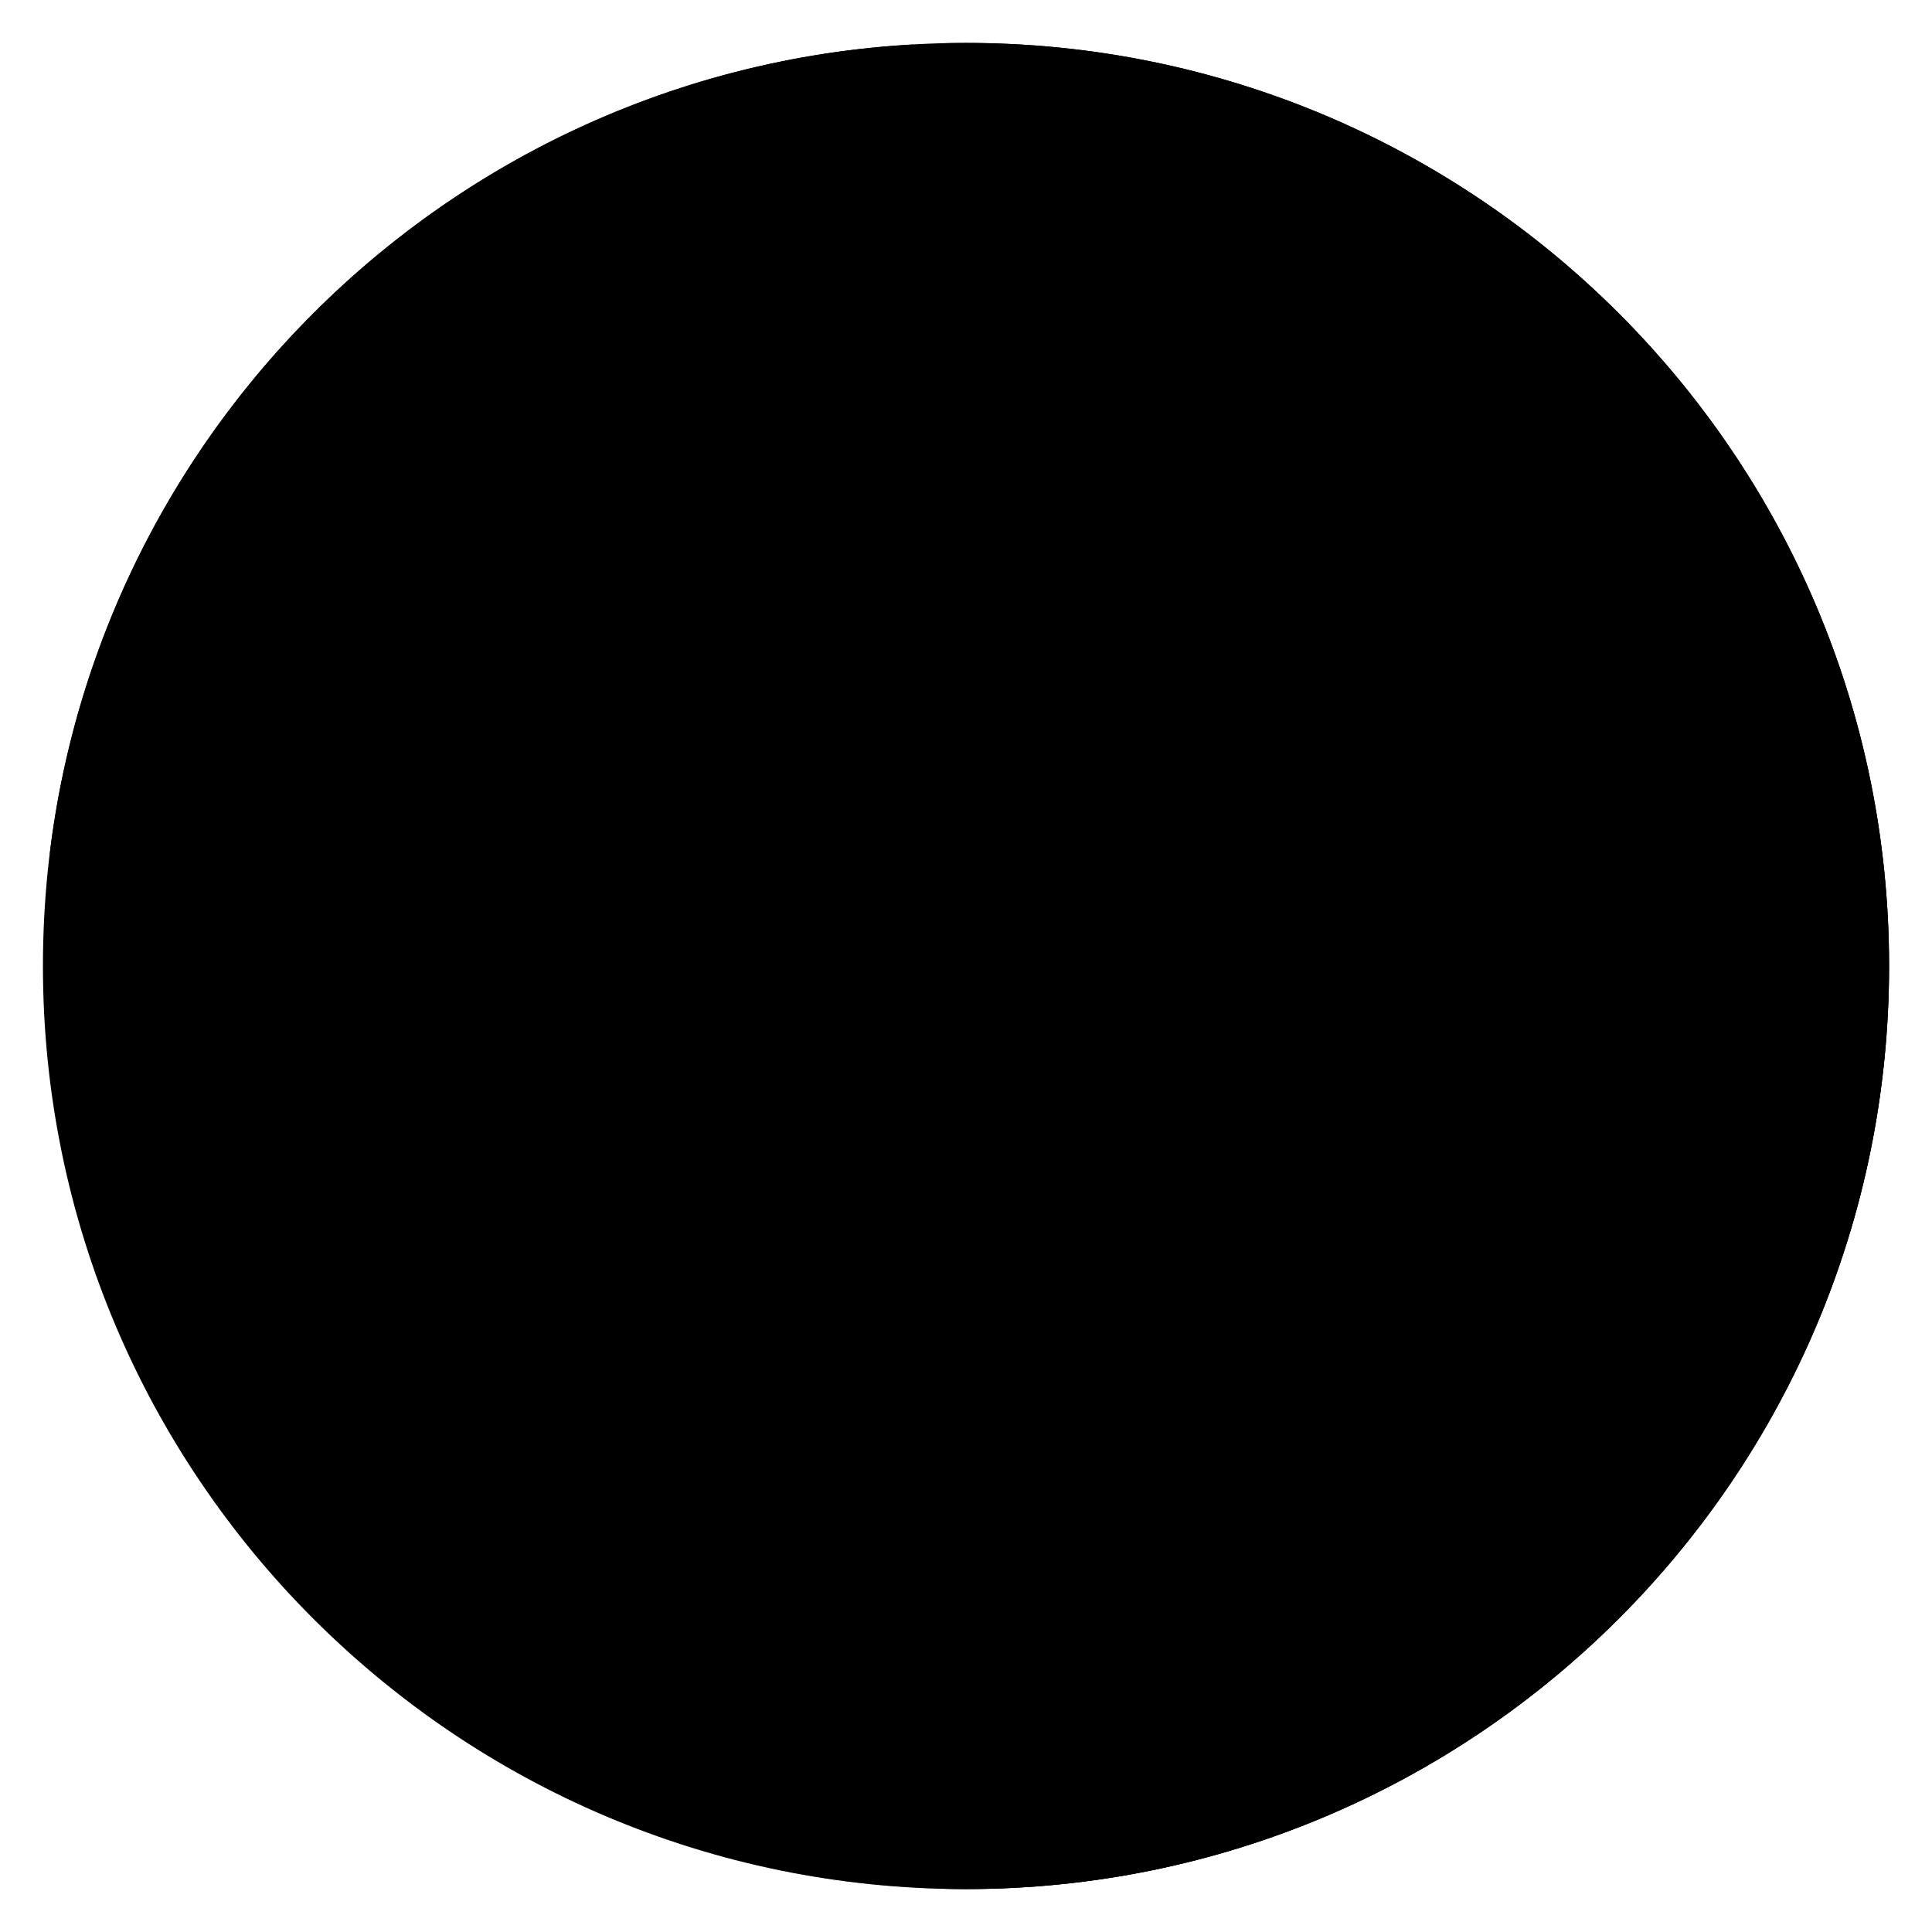
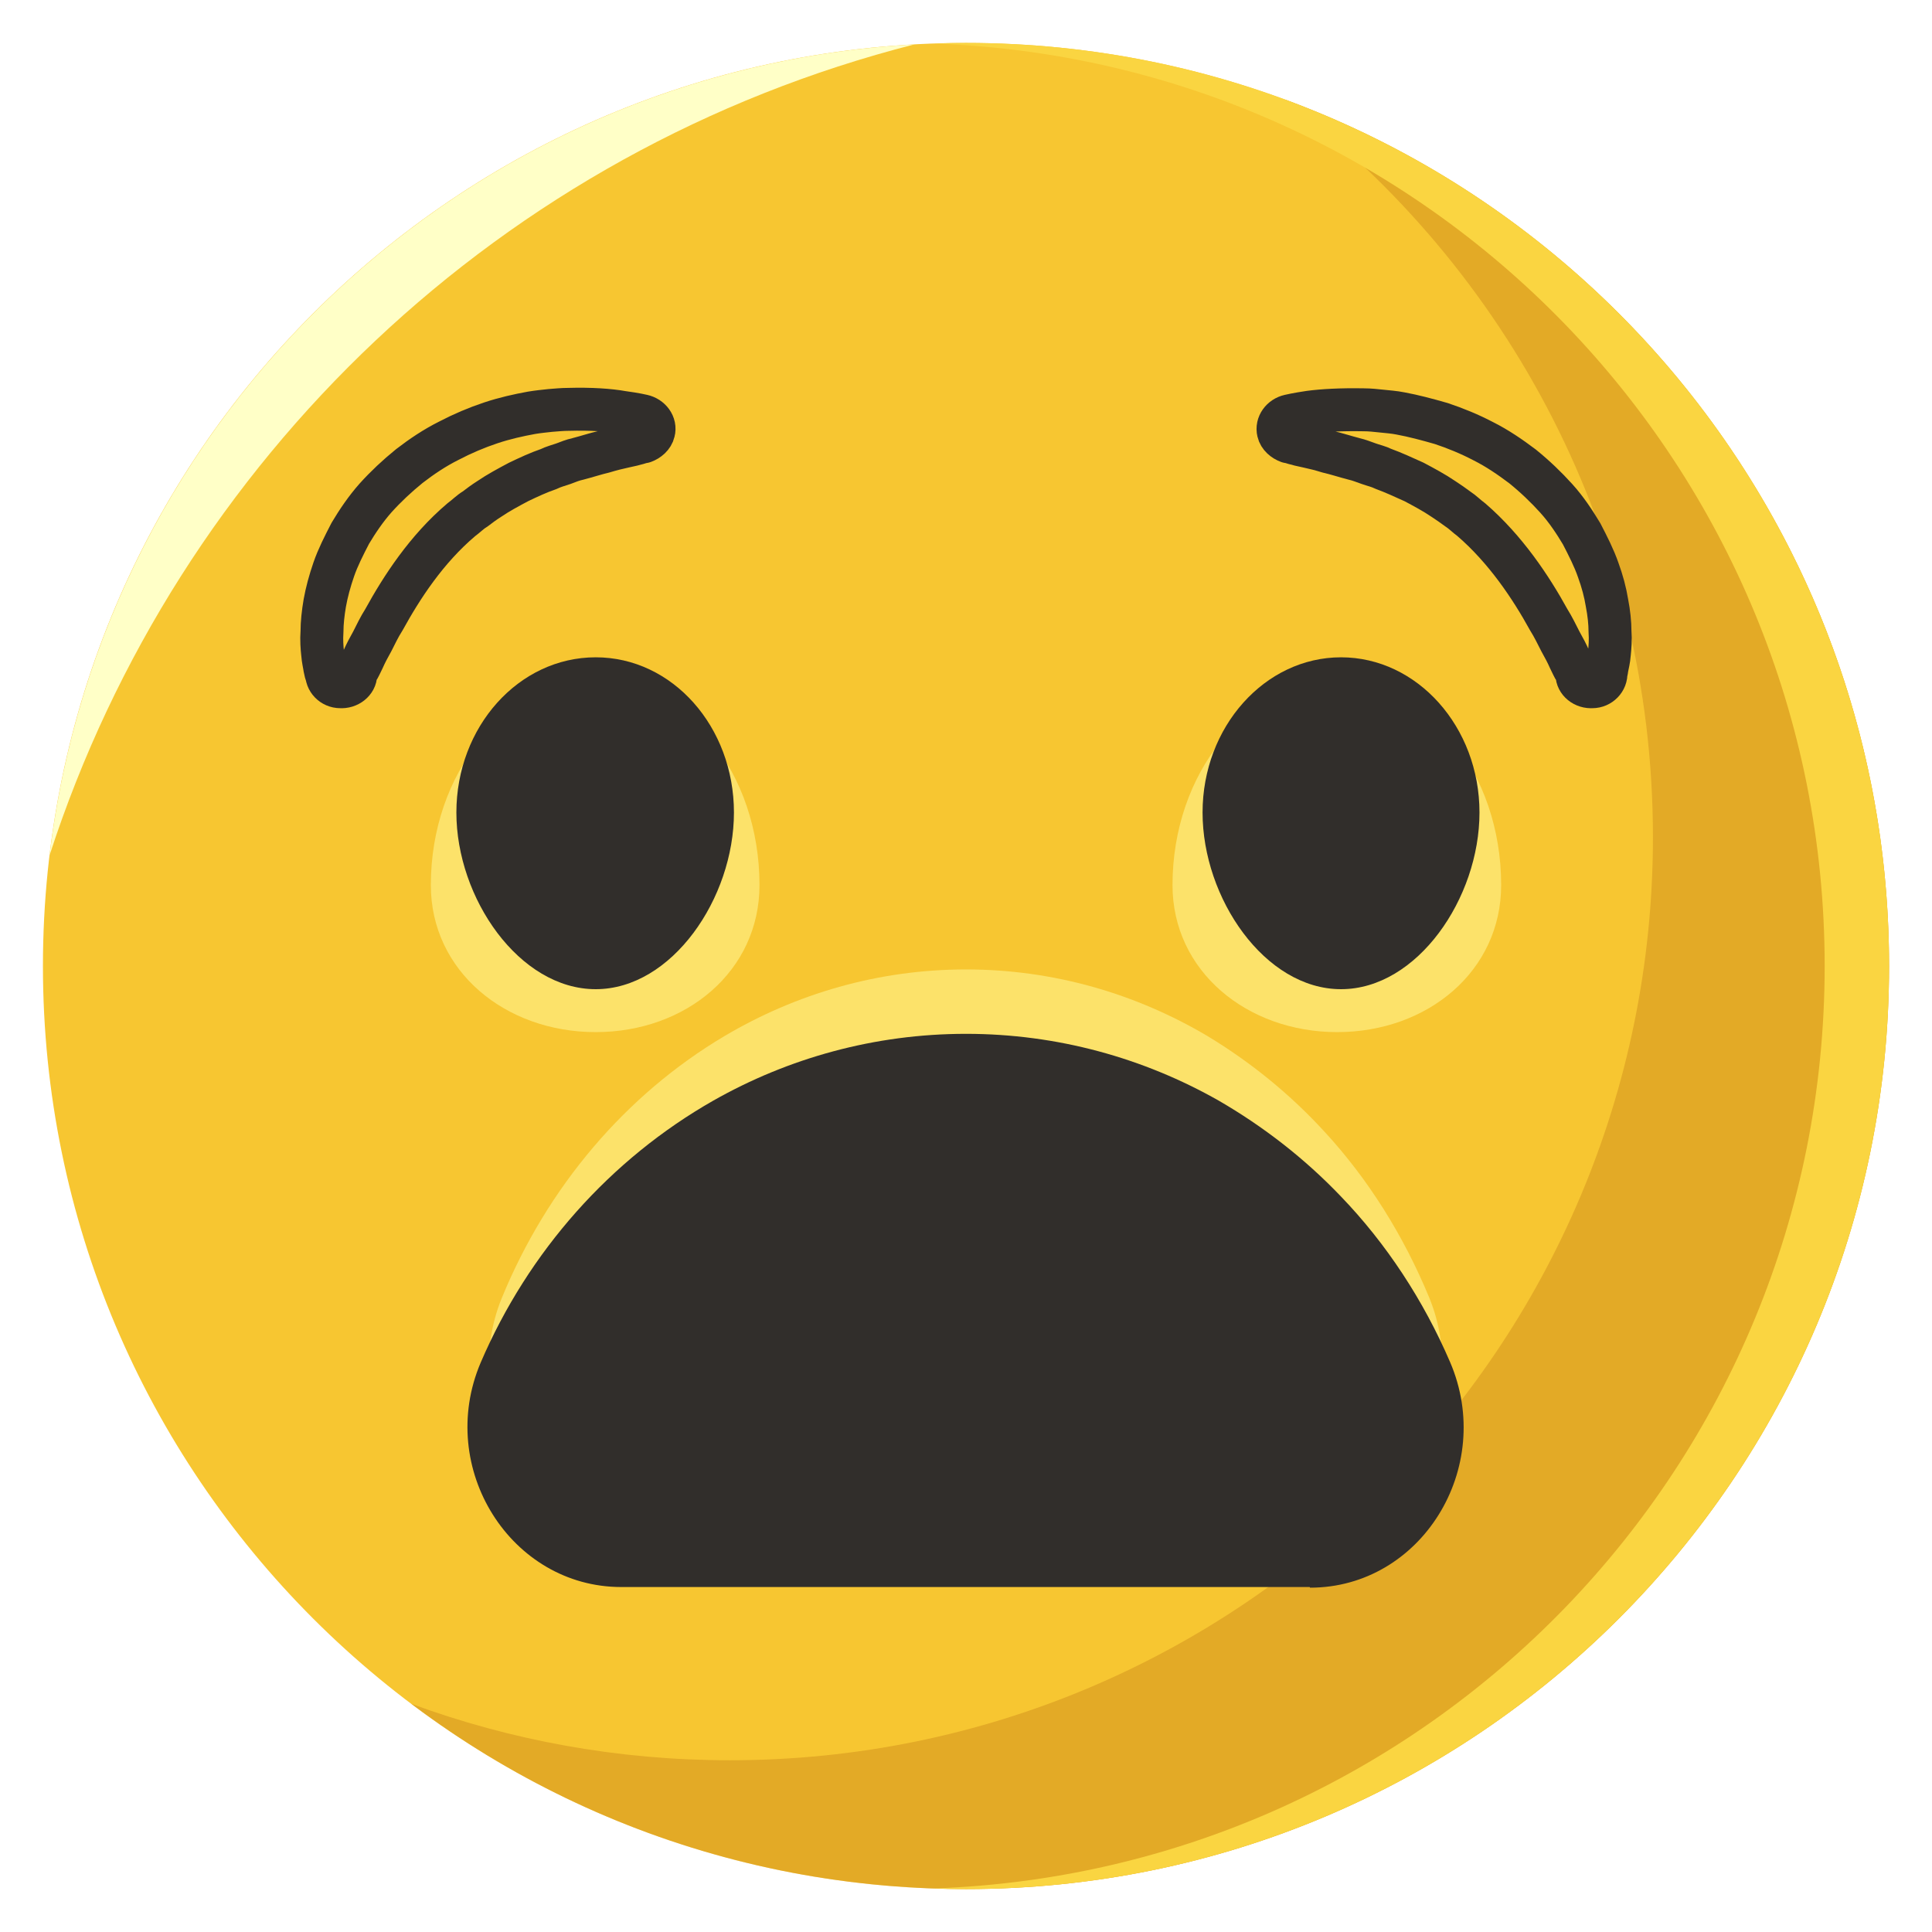
<svg xmlns="http://www.w3.org/2000/svg" viewBox="0 0 90 90">
-   <path d="M88,45C88,21.25,68.75,2,45,2C21.25,2,2,21.25,2,45C2,68.75,21.25,88,45,88C68.75,88,88,68.75,88,45Z" fill="currentColor" />
-   <path d="M88,45C88,68.75,68.75,88,45,88C35.3,88,26.35,84.79,19.16,79.37C23.78,81.07,28.78,82,34,82C57.75,82,77,62.75,77,39C77,24.95,70.26,12.48,59.84,4.63C76.28,10.68,88,26.47,88,45Z" fill="currentColor" opacity="0.5" />
-   <path d="M88,45C88,68.75,68.75,88,45,88C44.5,88,44,87.99,43.5,87.97C66.55,87.18,85,68.25,85,45C85,21.75,66.55,2.82,43.5,2.03C44,2.01,44.5,2,45,2C68.75,2,88,21.25,88,45Z" fill="currentColor" />
-   <path d="M2.31,39.84C4.77,19.31,21.69,3.22,42.59,2.07C23.37,6.97,8.3,21.38,2.31,39.84Z" fill="currentColor" />
-   <path d="M27.75,48.08C23.54,48.08,20.07,45.24,20.07,41.23C20.07,36.02,23.5,31.77,27.75,31.77C32,31.77,35.38,36.02,35.38,41.23C35.38,45.24,31.96,48.08,27.75,48.08Z" fill="currentColor" />
-   <path d="M62.29,48.08C58.09,48.08,54.62,45.24,54.62,41.23C54.62,36.02,58.05,31.77,62.29,31.77C66.54,31.77,69.93,36.02,69.93,41.23C69.93,45.24,66.5,48.08,62.29,48.08Z" fill="currentColor" />
-   <path d="M27.75,46.08C24.19,46.08,21.26,41.84,21.26,37.85C21.26,33.86,24.16,30.62,27.75,30.62C31.33,30.62,34.19,33.86,34.19,37.85C34.19,41.84,31.3,46.08,27.75,46.08Z" fill="currentColor" />
-   <path d="M62.47,46.08C58.92,46.08,56.02,41.84,56.02,37.85C56.02,33.86,58.92,30.62,62.47,30.62C66.02,30.62,68.92,33.86,68.92,37.85C68.92,41.84,66.02,46.08,62.47,46.08Z" fill="currentColor" />
-   <path d="M66.58,60.45C65.39,57.57,63.74,54.93,61.71,52.73C60.1,50.97,58.26,49.48,56.26,48.27C52.92,46.29,49.08,45.16,45,45.16C40.92,45.16,37.08,46.29,33.74,48.27C29.16,50.99,25.5,55.28,23.37,60.48C21.37,65.4,24.71,70.93,29.63,70.93L60.31,70.93L60.34,70.96C65.29,70.96,68.6,65.38,66.58,60.45Z" fill="currentColor" />
-   <path d="M67.55,63.45C66.31,60.57,64.58,57.93,62.46,55.73C60.78,53.97,58.86,52.48,56.77,51.27C53.28,49.29,49.26,48.16,45,48.16C40.74,48.16,36.72,49.29,33.23,51.27C28.45,53.99,24.62,58.28,22.39,63.48C20.3,68.4,23.8,73.93,28.94,73.93L61.01,73.93L61.03,73.96C66.2,73.96,69.67,68.38,67.55,63.45Z" fill="currentColor" />
-   <path d="M15.19,31.36C15.19,31.36,15.16,31.28,15.13,31.11C15.11,30.95,15.05,30.73,15.03,30.45C15,30.18,14.97,29.82,15,29.41C15,29.02,15.05,28.56,15.13,28.09C15.22,27.59,15.36,27.07,15.55,26.52C15.74,25.97,16.02,25.42,16.32,24.84C16.65,24.29,17.03,23.72,17.5,23.19C17.97,22.67,18.49,22.18,19.07,21.71C19.64,21.27,20.25,20.86,20.91,20.53C21.54,20.2,22.2,19.92,22.86,19.7C23.52,19.48,24.16,19.34,24.76,19.23C25.06,19.18,25.36,19.15,25.64,19.12C25.91,19.1,26.19,19.07,26.46,19.07C27.54,19.04,28.39,19.1,29,19.21C29.6,19.29,29.93,19.37,29.93,19.37C30.29,19.45,30.54,19.78,30.45,20.11C30.4,20.33,30.2,20.5,29.98,20.58L29.93,20.58C29.93,20.58,29.63,20.69,29.08,20.8C28.8,20.86,28.47,20.94,28.11,21.05C27.76,21.13,27.34,21.27,26.91,21.38C26.68,21.43,26.46,21.52,26.25,21.6C26.02,21.68,25.78,21.74,25.56,21.85C25.09,22.01,24.62,22.23,24.16,22.45C23.69,22.7,23.22,22.95,22.78,23.25C22.56,23.39,22.34,23.55,22.12,23.72C21.9,23.85,21.71,24.05,21.49,24.21C19.86,25.59,18.71,27.37,17.89,28.86C17.66,29.22,17.5,29.57,17.34,29.88C17.17,30.18,17.03,30.45,16.92,30.7C16.81,30.92,16.73,31.11,16.65,31.22C16.59,31.36,16.54,31.39,16.57,31.42C16.57,31.75,16.23,32.02,15.85,31.99C15.49,31.99,15.19,31.69,15.22,31.33" fill="none" stroke="currentColor" stroke-width="2" stroke-linecap="round" stroke-linejoin="round" />
-   <path d="M74.81,31.36C74.81,31.36,74.84,31.28,74.86,31.11C74.89,30.95,74.95,30.73,74.97,30.45C75,30.15,75.03,29.82,75,29.41C75,29.02,74.95,28.55,74.86,28.09C74.78,27.59,74.64,27.07,74.45,26.55C74.26,26,73.98,25.45,73.68,24.87C73.35,24.32,72.97,23.74,72.5,23.22C72.03,22.7,71.51,22.2,70.93,21.73C70.36,21.3,69.75,20.88,69.09,20.55C68.46,20.22,67.8,19.95,67.14,19.73C66.48,19.54,65.84,19.37,65.24,19.26C64.94,19.2,64.64,19.18,64.36,19.15C64.08,19.12,63.81,19.09,63.53,19.09C62.46,19.07,61.61,19.12,61.01,19.2C60.4,19.29,60.07,19.37,60.07,19.37C59.71,19.45,59.47,19.78,59.55,20.11C59.6,20.33,59.8,20.5,60.02,20.58L60.07,20.58C60.07,20.58,60.37,20.69,60.92,20.8C61.2,20.86,61.53,20.94,61.88,21.05C62.24,21.13,62.66,21.27,63.09,21.38C63.31,21.43,63.53,21.52,63.76,21.6C63.98,21.68,64.22,21.73,64.44,21.84C64.91,22.01,65.38,22.23,65.87,22.45C66.34,22.7,66.81,22.95,67.25,23.25C67.47,23.39,67.69,23.55,67.91,23.71C68.13,23.85,68.32,24.05,68.54,24.21C70.14,25.59,71.32,27.37,72.14,28.86C72.36,29.21,72.53,29.57,72.69,29.88C72.86,30.18,73,30.45,73.11,30.7C73.22,30.92,73.3,31.11,73.38,31.22C73.44,31.36,73.49,31.39,73.46,31.41C73.46,31.75,73.79,32.02,74.18,31.99C74.53,31.99,74.84,31.69,74.81,31.33" fill="none" stroke="currentColor" stroke-width="2" stroke-linecap="round" stroke-linejoin="round" />
+   <path d="M88,45C88,21.25,68.75,2,45,2C21.25,2,2,21.25,2,45C2,68.75,21.25,88,45,88C68.75,88,88,68.75,88,45Z" fill="#F7C631" />
+   <path d="M88,45C88,68.75,68.75,88,45,88C35.3,88,26.35,84.79,19.16,79.37C23.78,81.07,28.78,82,34,82C57.75,82,77,62.75,77,39C77,24.95,70.26,12.48,59.84,4.63C76.28,10.68,88,26.47,88,45Z" fill="#CF8D1B" opacity="0.5" />
+   <path d="M88,45C88,68.75,68.75,88,45,88C44.5,88,44,87.99,43.5,87.97C66.55,87.18,85,68.25,85,45C85,21.75,66.55,2.82,43.5,2.03C44,2.01,44.5,2,45,2C68.75,2,88,21.25,88,45Z" fill="#FAD541" />
+   <path d="M2.31,39.84C4.77,19.31,21.69,3.22,42.59,2.07C23.37,6.97,8.3,21.38,2.31,39.84Z" fill="#FFFFC7" />
+   <path d="M27.75,48.08C23.54,48.08,20.07,45.24,20.07,41.23C20.07,36.02,23.5,31.77,27.75,31.77C32,31.77,35.38,36.02,35.38,41.23C35.38,45.24,31.96,48.08,27.75,48.08Z" fill="#FCE26A" />
+   <path d="M62.29,48.08C58.09,48.08,54.62,45.24,54.62,41.23C54.62,36.02,58.05,31.77,62.29,31.77C66.54,31.77,69.93,36.02,69.93,41.23C69.93,45.24,66.5,48.08,62.29,48.08Z" fill="#FCE26A" />
+   <path d="M27.75,46.08C24.19,46.08,21.26,41.84,21.26,37.85C21.26,33.86,24.16,30.62,27.75,30.62C31.33,30.62,34.19,33.86,34.19,37.85C34.19,41.84,31.3,46.08,27.75,46.08Z" fill="#312E2B" />
+   <path d="M62.47,46.08C58.92,46.08,56.02,41.84,56.02,37.85C56.02,33.86,58.92,30.62,62.47,30.62C66.02,30.62,68.92,33.86,68.92,37.85C68.92,41.84,66.02,46.08,62.47,46.08Z" fill="#312E2B" />
+   <path d="M66.58,60.45C65.39,57.57,63.74,54.93,61.71,52.73C60.1,50.97,58.26,49.48,56.26,48.27C52.92,46.29,49.08,45.16,45,45.16C40.92,45.16,37.08,46.29,33.74,48.27C29.16,50.99,25.5,55.28,23.37,60.48C21.37,65.4,24.71,70.93,29.63,70.93L60.31,70.93L60.34,70.96C65.29,70.96,68.6,65.38,66.58,60.45Z" fill="#FCE26A" />
+   <path d="M67.55,63.45C66.31,60.57,64.58,57.93,62.46,55.73C60.78,53.97,58.86,52.48,56.77,51.27C53.28,49.29,49.26,48.16,45,48.16C40.74,48.16,36.72,49.29,33.23,51.27C28.45,53.99,24.62,58.28,22.39,63.48C20.3,68.4,23.8,73.93,28.94,73.93L61.01,73.93L61.03,73.96C66.2,73.96,69.67,68.38,67.55,63.45Z" fill="#312E2B" />
+   <path d="M15.19,31.36C15.19,31.36,15.16,31.28,15.13,31.11C15.11,30.95,15.05,30.73,15.03,30.45C15,30.18,14.97,29.82,15,29.41C15,29.02,15.05,28.56,15.13,28.09C15.22,27.59,15.36,27.07,15.55,26.52C15.74,25.97,16.02,25.42,16.32,24.84C16.65,24.29,17.03,23.72,17.5,23.19C17.97,22.67,18.49,22.18,19.07,21.71C19.64,21.27,20.25,20.86,20.91,20.53C21.54,20.2,22.2,19.92,22.86,19.7C23.52,19.48,24.16,19.34,24.76,19.23C25.06,19.18,25.36,19.15,25.64,19.12C25.91,19.1,26.19,19.07,26.46,19.07C27.54,19.04,28.39,19.1,29,19.21C29.6,19.29,29.93,19.37,29.93,19.37C30.29,19.45,30.54,19.78,30.45,20.11C30.4,20.33,30.2,20.5,29.98,20.58L29.93,20.58C29.93,20.58,29.63,20.69,29.08,20.8C28.8,20.86,28.47,20.94,28.11,21.05C27.76,21.13,27.34,21.27,26.91,21.38C26.68,21.43,26.46,21.52,26.25,21.6C26.02,21.68,25.78,21.74,25.56,21.85C25.09,22.01,24.62,22.23,24.16,22.45C23.69,22.7,23.22,22.95,22.78,23.25C22.56,23.39,22.34,23.55,22.12,23.72C21.9,23.85,21.71,24.05,21.49,24.21C19.86,25.59,18.71,27.37,17.89,28.86C17.66,29.22,17.5,29.57,17.34,29.88C17.17,30.18,17.03,30.45,16.92,30.7C16.81,30.92,16.73,31.11,16.65,31.22C16.59,31.36,16.54,31.39,16.57,31.42C16.57,31.75,16.23,32.02,15.85,31.99C15.49,31.99,15.19,31.69,15.22,31.33" fill="none" stroke="#312E2B" stroke-width="2" stroke-linecap="round" stroke-linejoin="round" />
+   <path d="M74.81,31.36C74.81,31.36,74.84,31.28,74.86,31.11C74.89,30.95,74.95,30.73,74.97,30.45C75,30.15,75.03,29.82,75,29.41C75,29.02,74.95,28.55,74.86,28.09C74.78,27.59,74.64,27.07,74.45,26.55C74.26,26,73.98,25.45,73.68,24.87C73.35,24.32,72.97,23.74,72.5,23.22C72.03,22.7,71.51,22.2,70.93,21.73C70.36,21.3,69.75,20.88,69.09,20.55C68.46,20.22,67.8,19.95,67.14,19.73C66.48,19.54,65.84,19.37,65.24,19.26C64.94,19.2,64.64,19.18,64.36,19.15C64.08,19.12,63.81,19.09,63.53,19.09C62.46,19.07,61.61,19.12,61.01,19.2C60.4,19.29,60.07,19.37,60.07,19.37C59.71,19.45,59.47,19.78,59.55,20.11C59.6,20.33,59.8,20.5,60.02,20.58L60.07,20.58C60.07,20.58,60.37,20.69,60.92,20.8C61.2,20.86,61.53,20.94,61.88,21.05C62.24,21.13,62.66,21.27,63.09,21.38C63.31,21.43,63.53,21.52,63.76,21.6C63.98,21.68,64.22,21.73,64.44,21.84C64.91,22.01,65.38,22.23,65.87,22.45C66.34,22.7,66.81,22.95,67.25,23.25C67.47,23.39,67.69,23.55,67.91,23.71C68.13,23.85,68.32,24.05,68.54,24.21C70.14,25.59,71.32,27.37,72.14,28.86C72.36,29.21,72.53,29.57,72.69,29.88C72.86,30.18,73,30.45,73.11,30.7C73.22,30.92,73.3,31.11,73.38,31.22C73.44,31.36,73.49,31.39,73.46,31.41C73.46,31.75,73.79,32.02,74.18,31.99C74.53,31.99,74.84,31.69,74.81,31.33" fill="none" stroke="#312E2B" stroke-width="2" stroke-linecap="round" stroke-linejoin="round" />
</svg>
